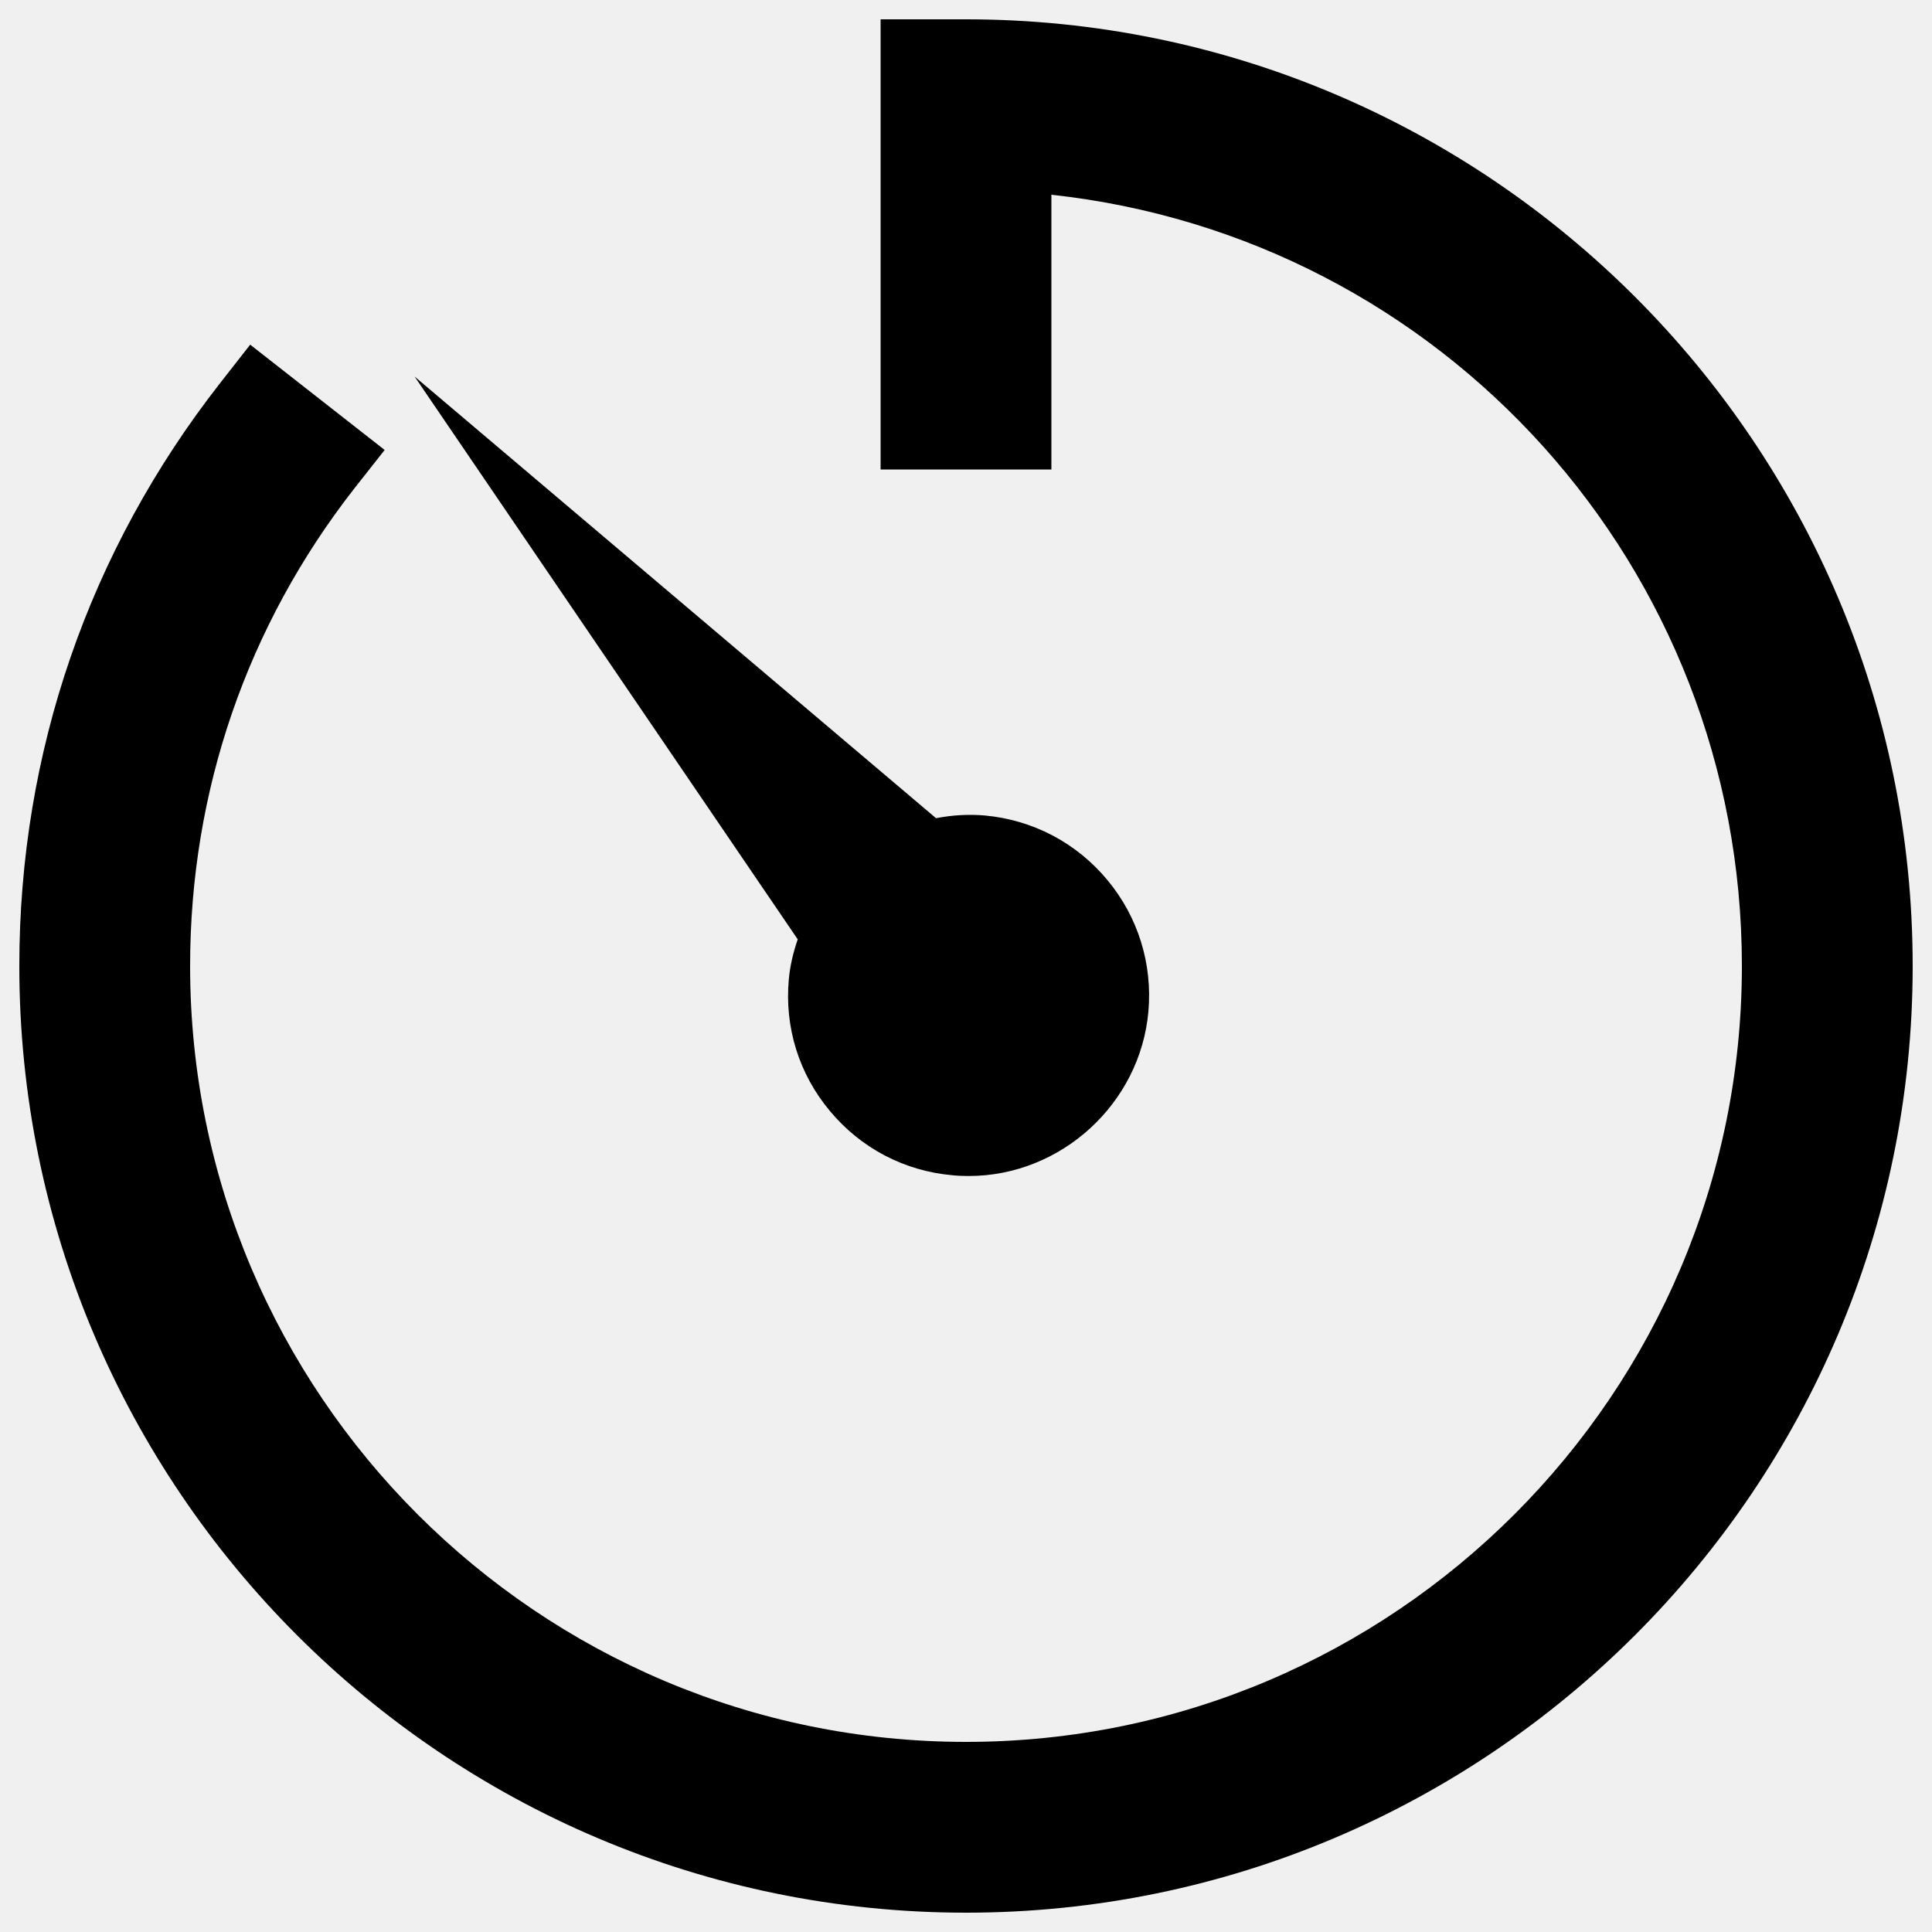
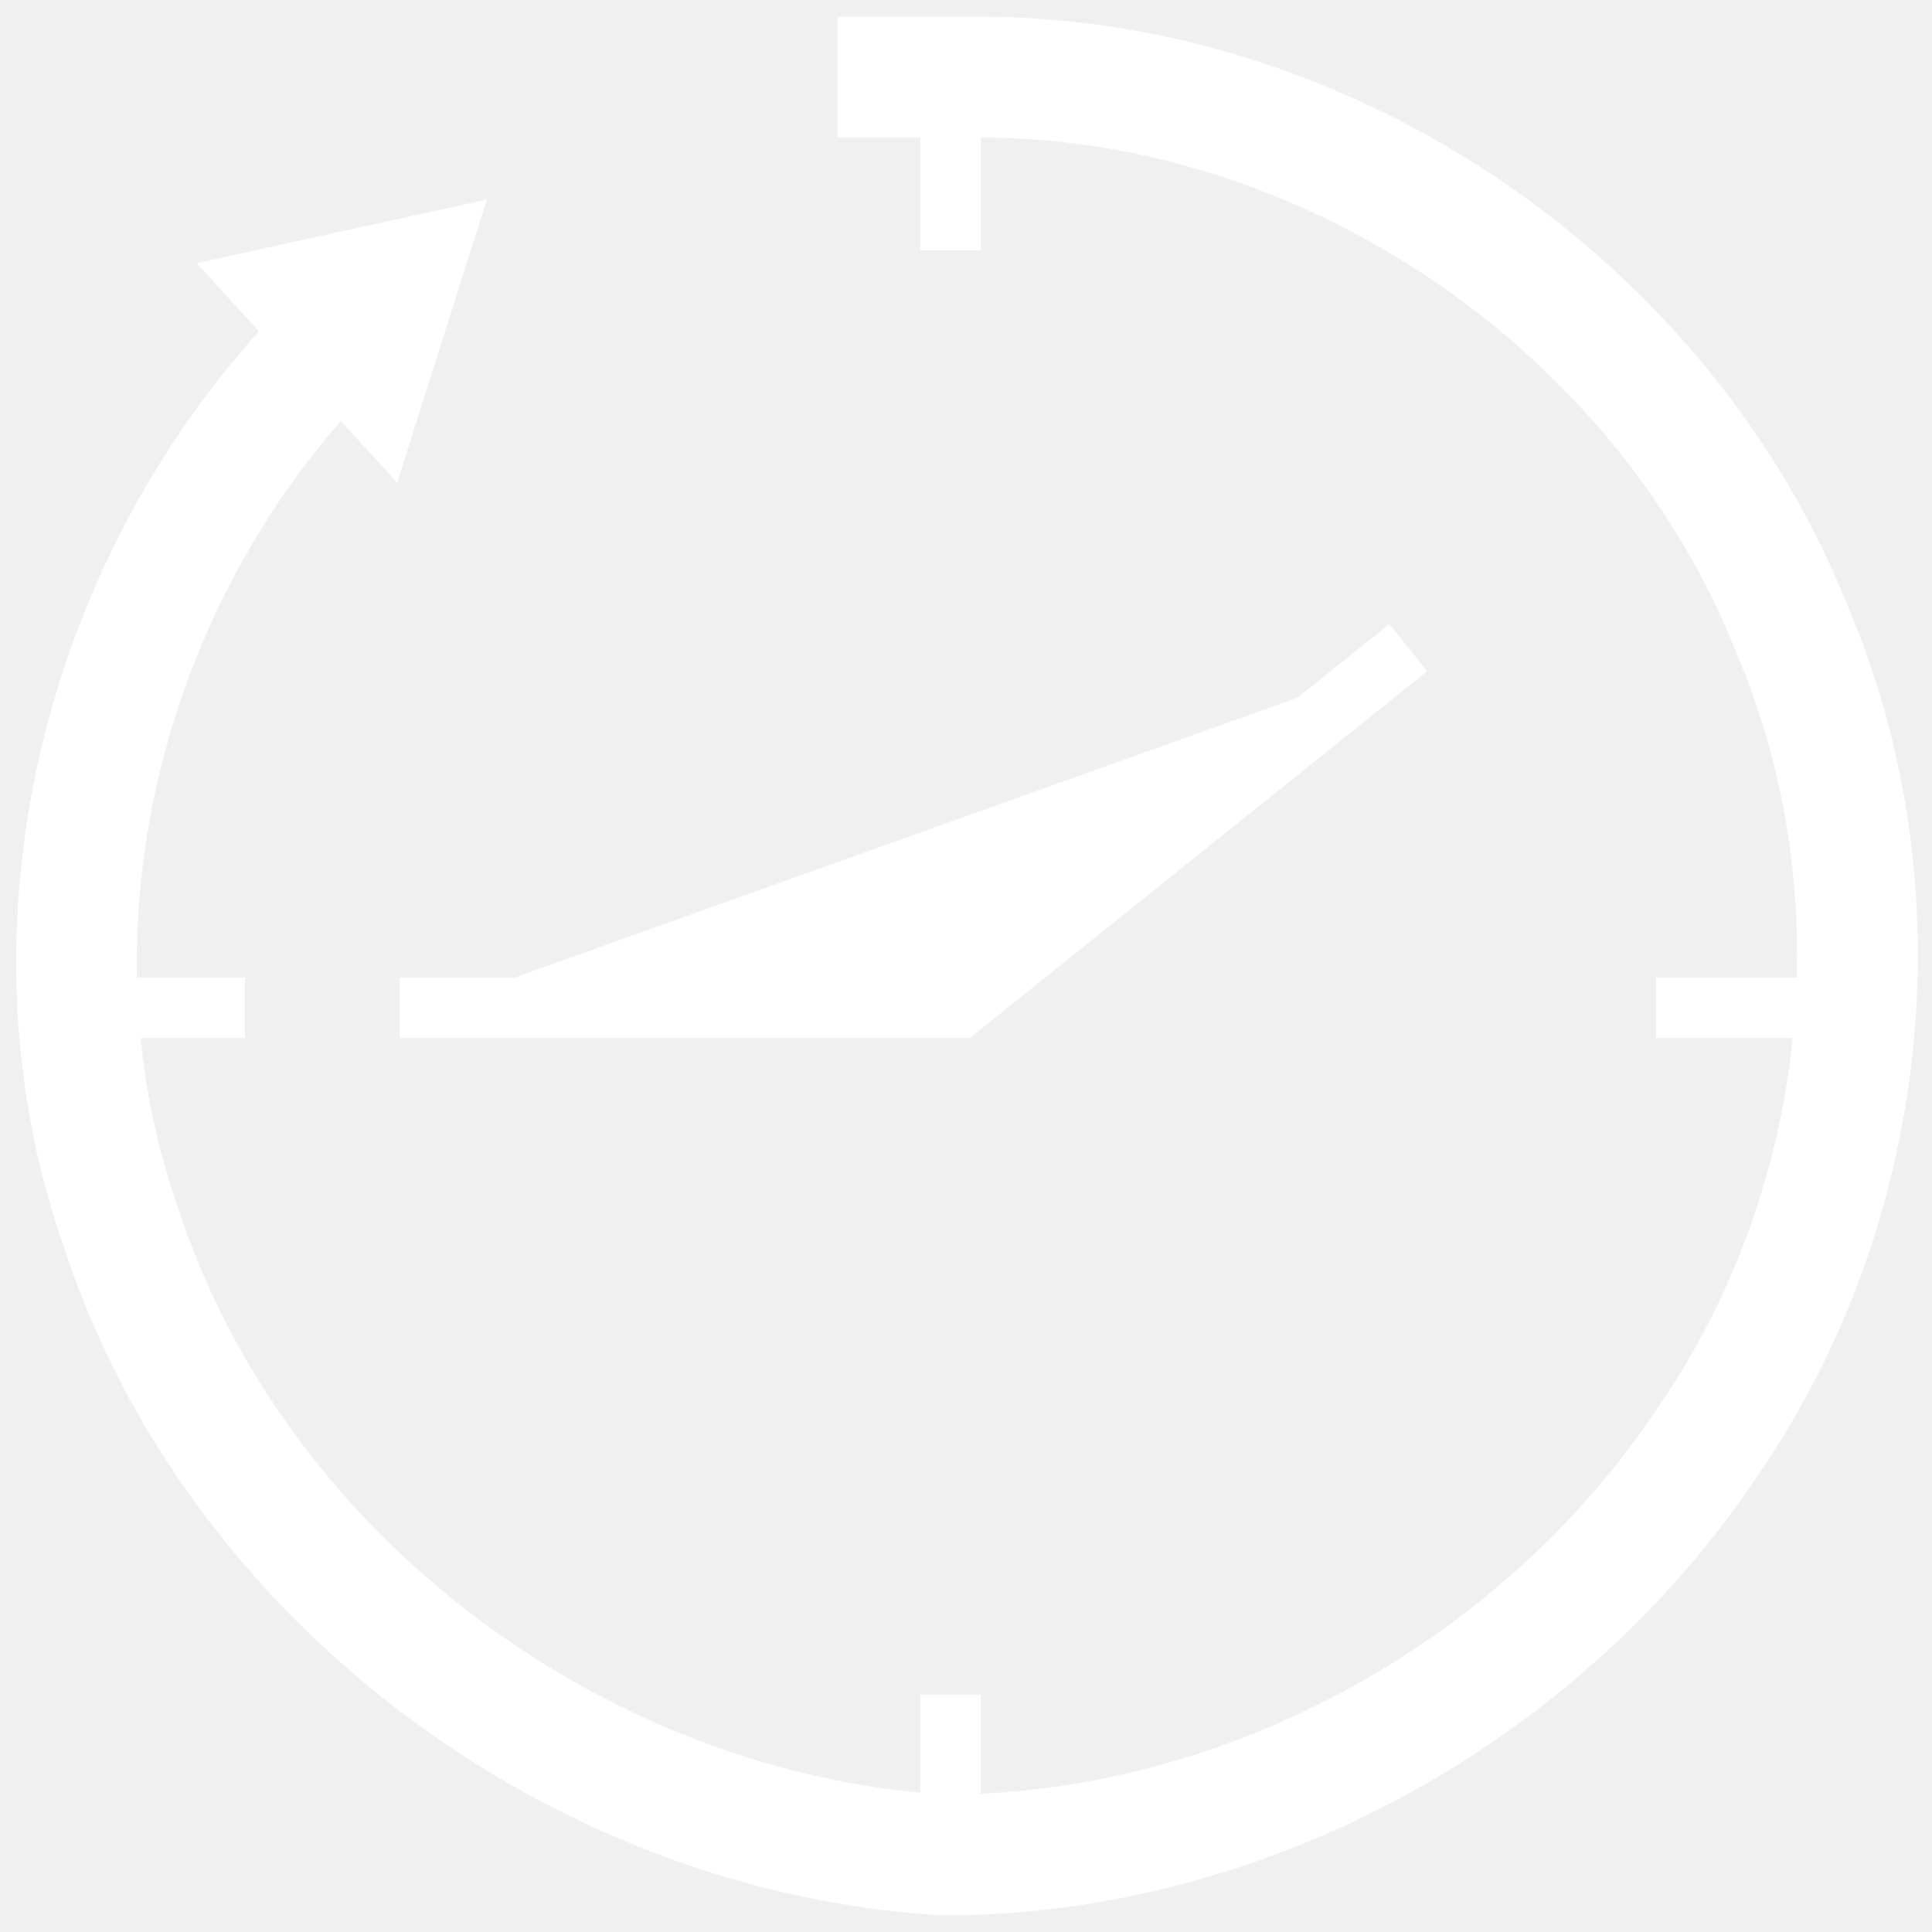
- <svg xmlns="http://www.w3.org/2000/svg" width="48" height="48" viewBox="0 0 1000 1000">
-   <path d="M429.6 575.1c16 19.2 38.5 31 63.3 33.2 2.9.3 5.7.4 8.5.4 47.8 0 88.7-37.4 93-85 2.2-24.8-5.3-49.1-21.3-68.3s-38.5-31-63.3-33.3c-8.2-.7-16.5-.3-25.3 1.4L214.6 194.9l198.3 291.3c-2.5 7.3-4 14-4.6 20.6-2.3 24.8 5.2 49.1 21.3 68.3z" />
-   <path d="M500 10h-44.2v233h88.4V100.8c202.5 22 357.4 192.6 357.4 399.2 0 221.5-180.2 401.6-401.6 401.6S98.4 721.5 98.4 500c0-90.6 29.5-176.2 85.1-247.3l15.6-19.8-69.6-54.5-15.5 19.8C46 285.1 10 389.4 10 500c0 270.2 219.8 490 490 490s490-219.8 490-490S770.2 10 500 10z" />
+ <svg xmlns="http://www.w3.org/2000/svg" height="32" width="32">
+   <defs>
+     <marker id="sort-time-2_svg__a" refX="0" refY="0" orient="auto" overflow="visible">
+       <path d="M1.154 0l-1.73 1v-2l1.73 1z" fill-rule="evenodd" fill="white" stroke="white" stroke-width=".2pt" />
+     </marker>
+   </defs>
+   <path d="M13.87 1.278h2.472c5.748.048 11.233 3.818 13.347 9.166 1.852 4.353 1.27 9.575-1.418 13.455-2.772 4.146-7.667 6.837-12.664 6.825-6.058-.381-11.715-4.6-13.605-10.4C.16 15.074 1.89 8.943 5.966 5.22" style="isolation:auto;mix-blend-mode:normal;solid-color:white;solid-opacity:1" color="white" font-weight="400" font-family="sans-serif" overflow="visible" fill="none" stroke="white" stroke-width="2" stroke-linejoin="bevel" marker-end="url(#sort-time-2_svg__a)" />
+   <path d="M7.12 16.693h8.768l7.046-5.653" fill="white" stroke="white" stroke-linecap="square" />
+   <path d="M15.745 28.568v1.821m0-28.177v1.436M3.558 16.693H1.407m28.82 0h-2.295" fill="none" stroke="white" stroke-linecap="square" />
</svg>
